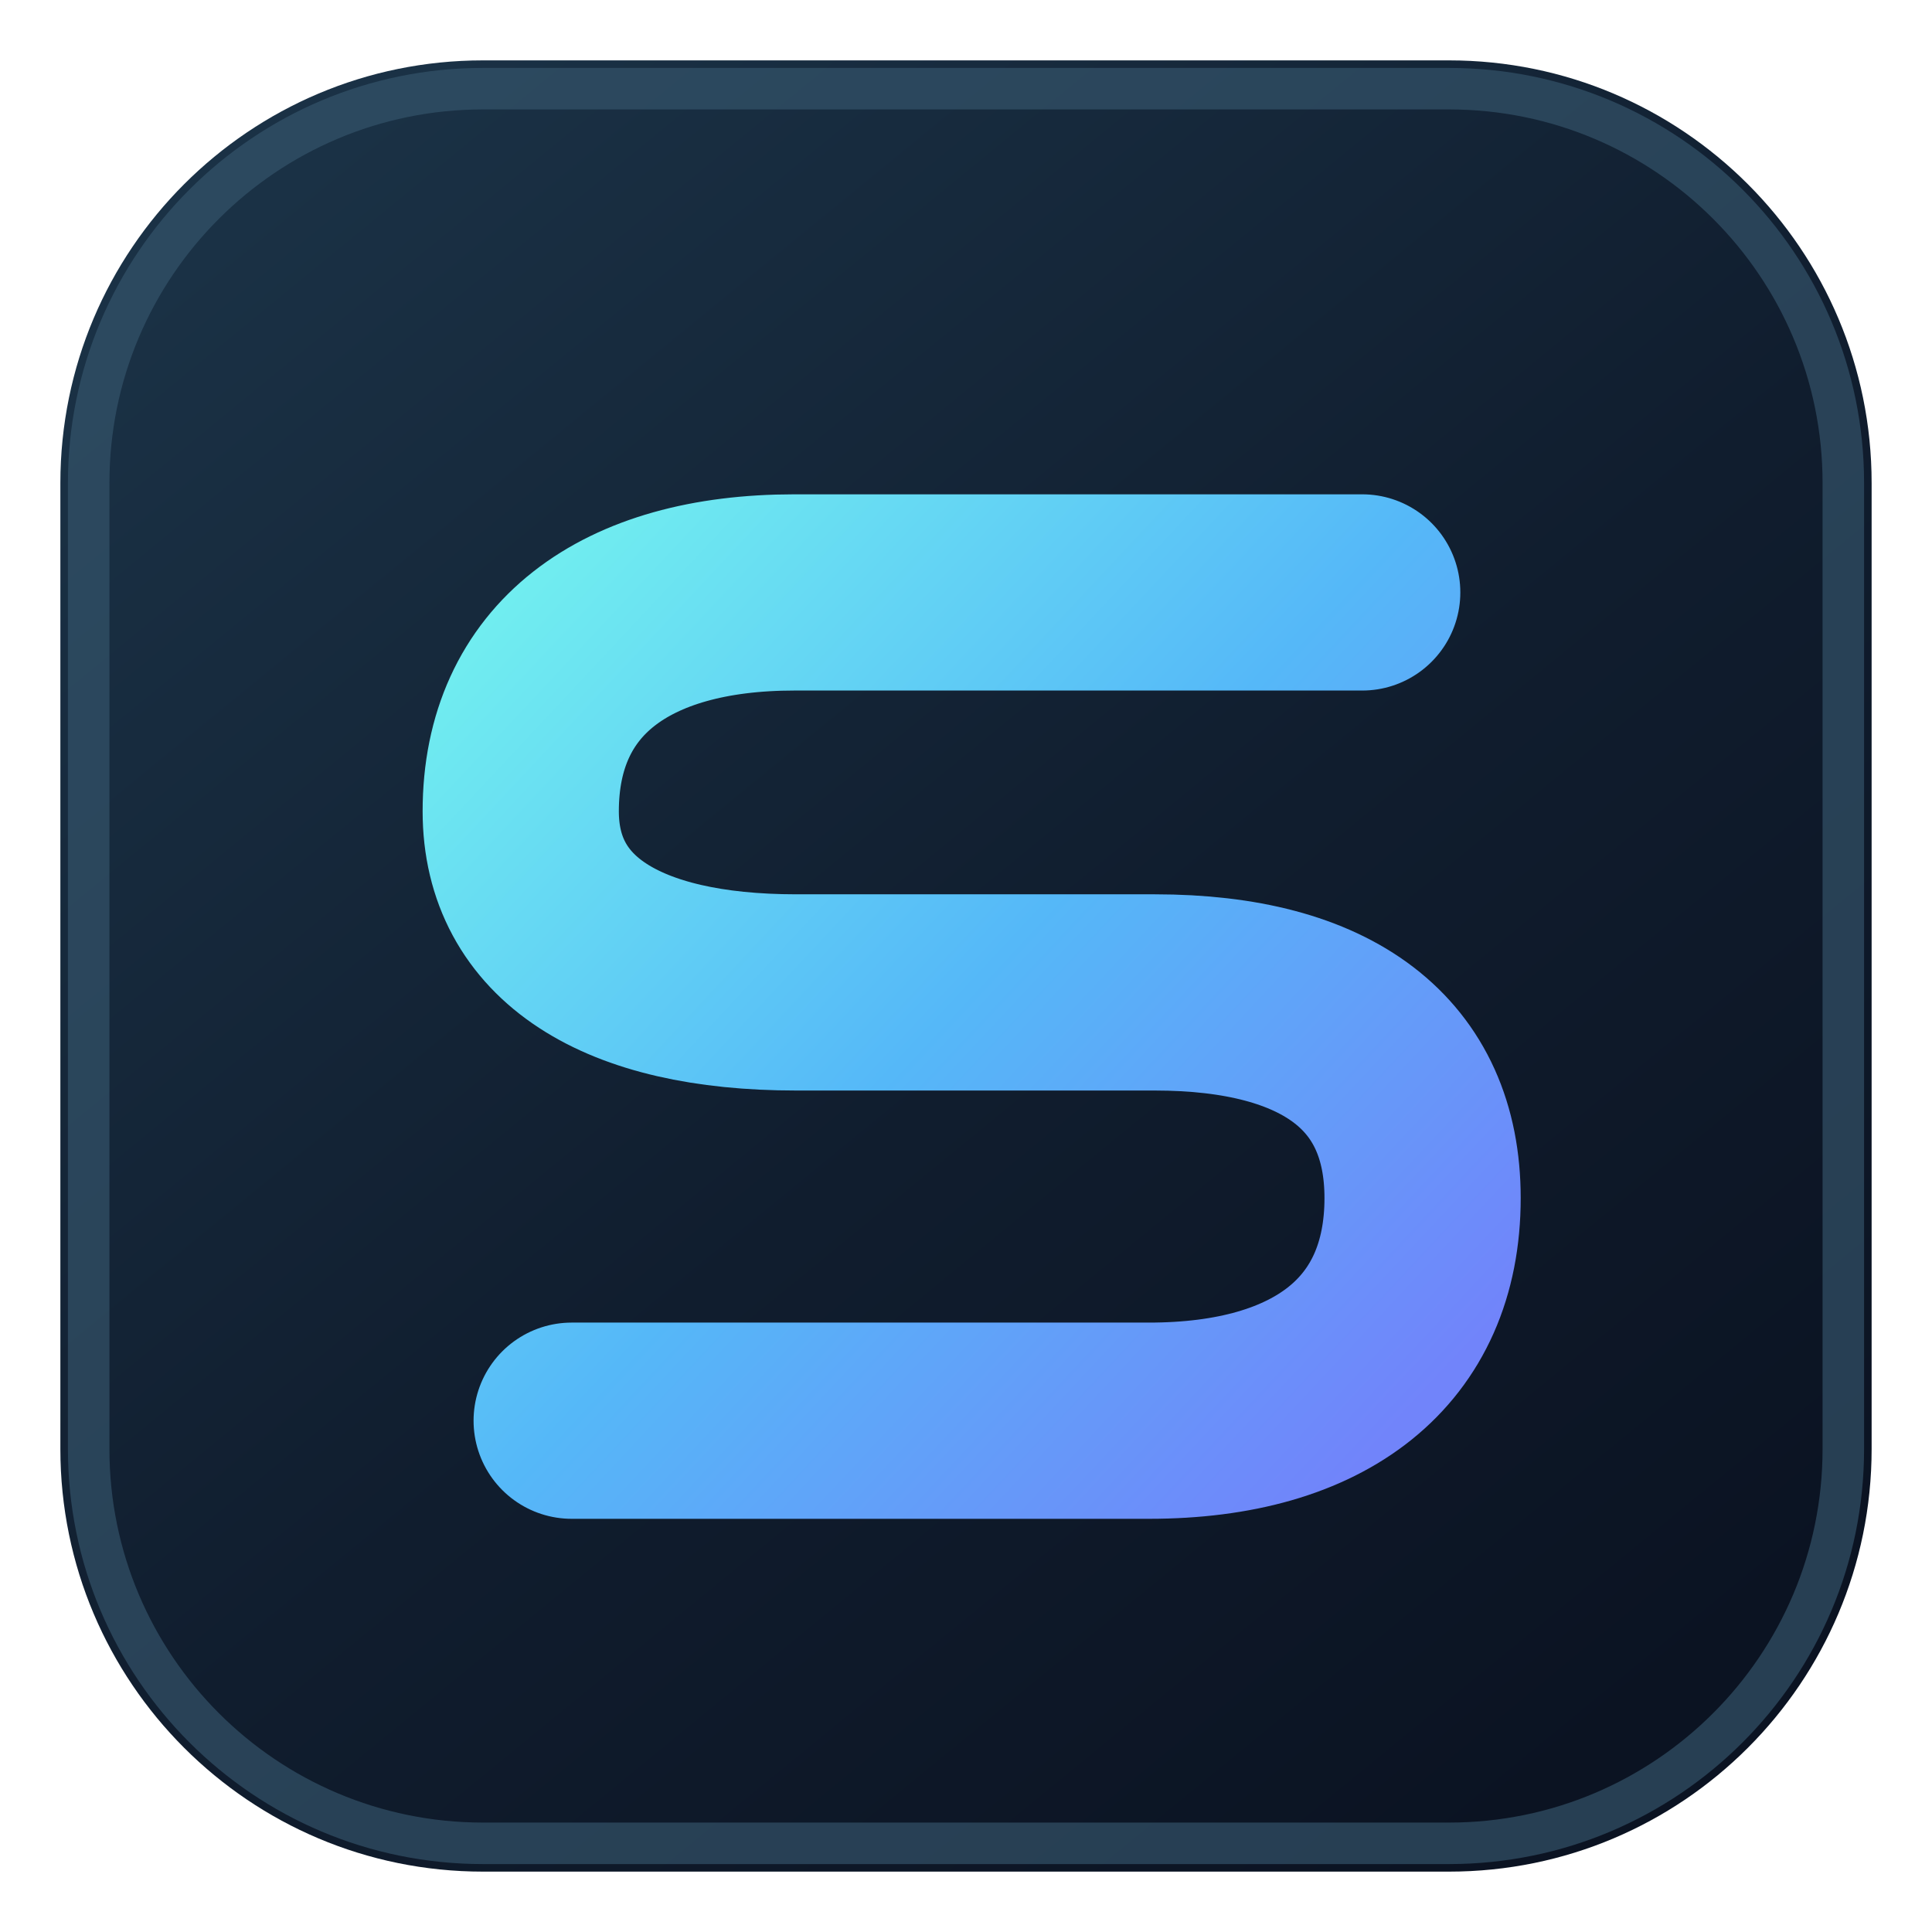
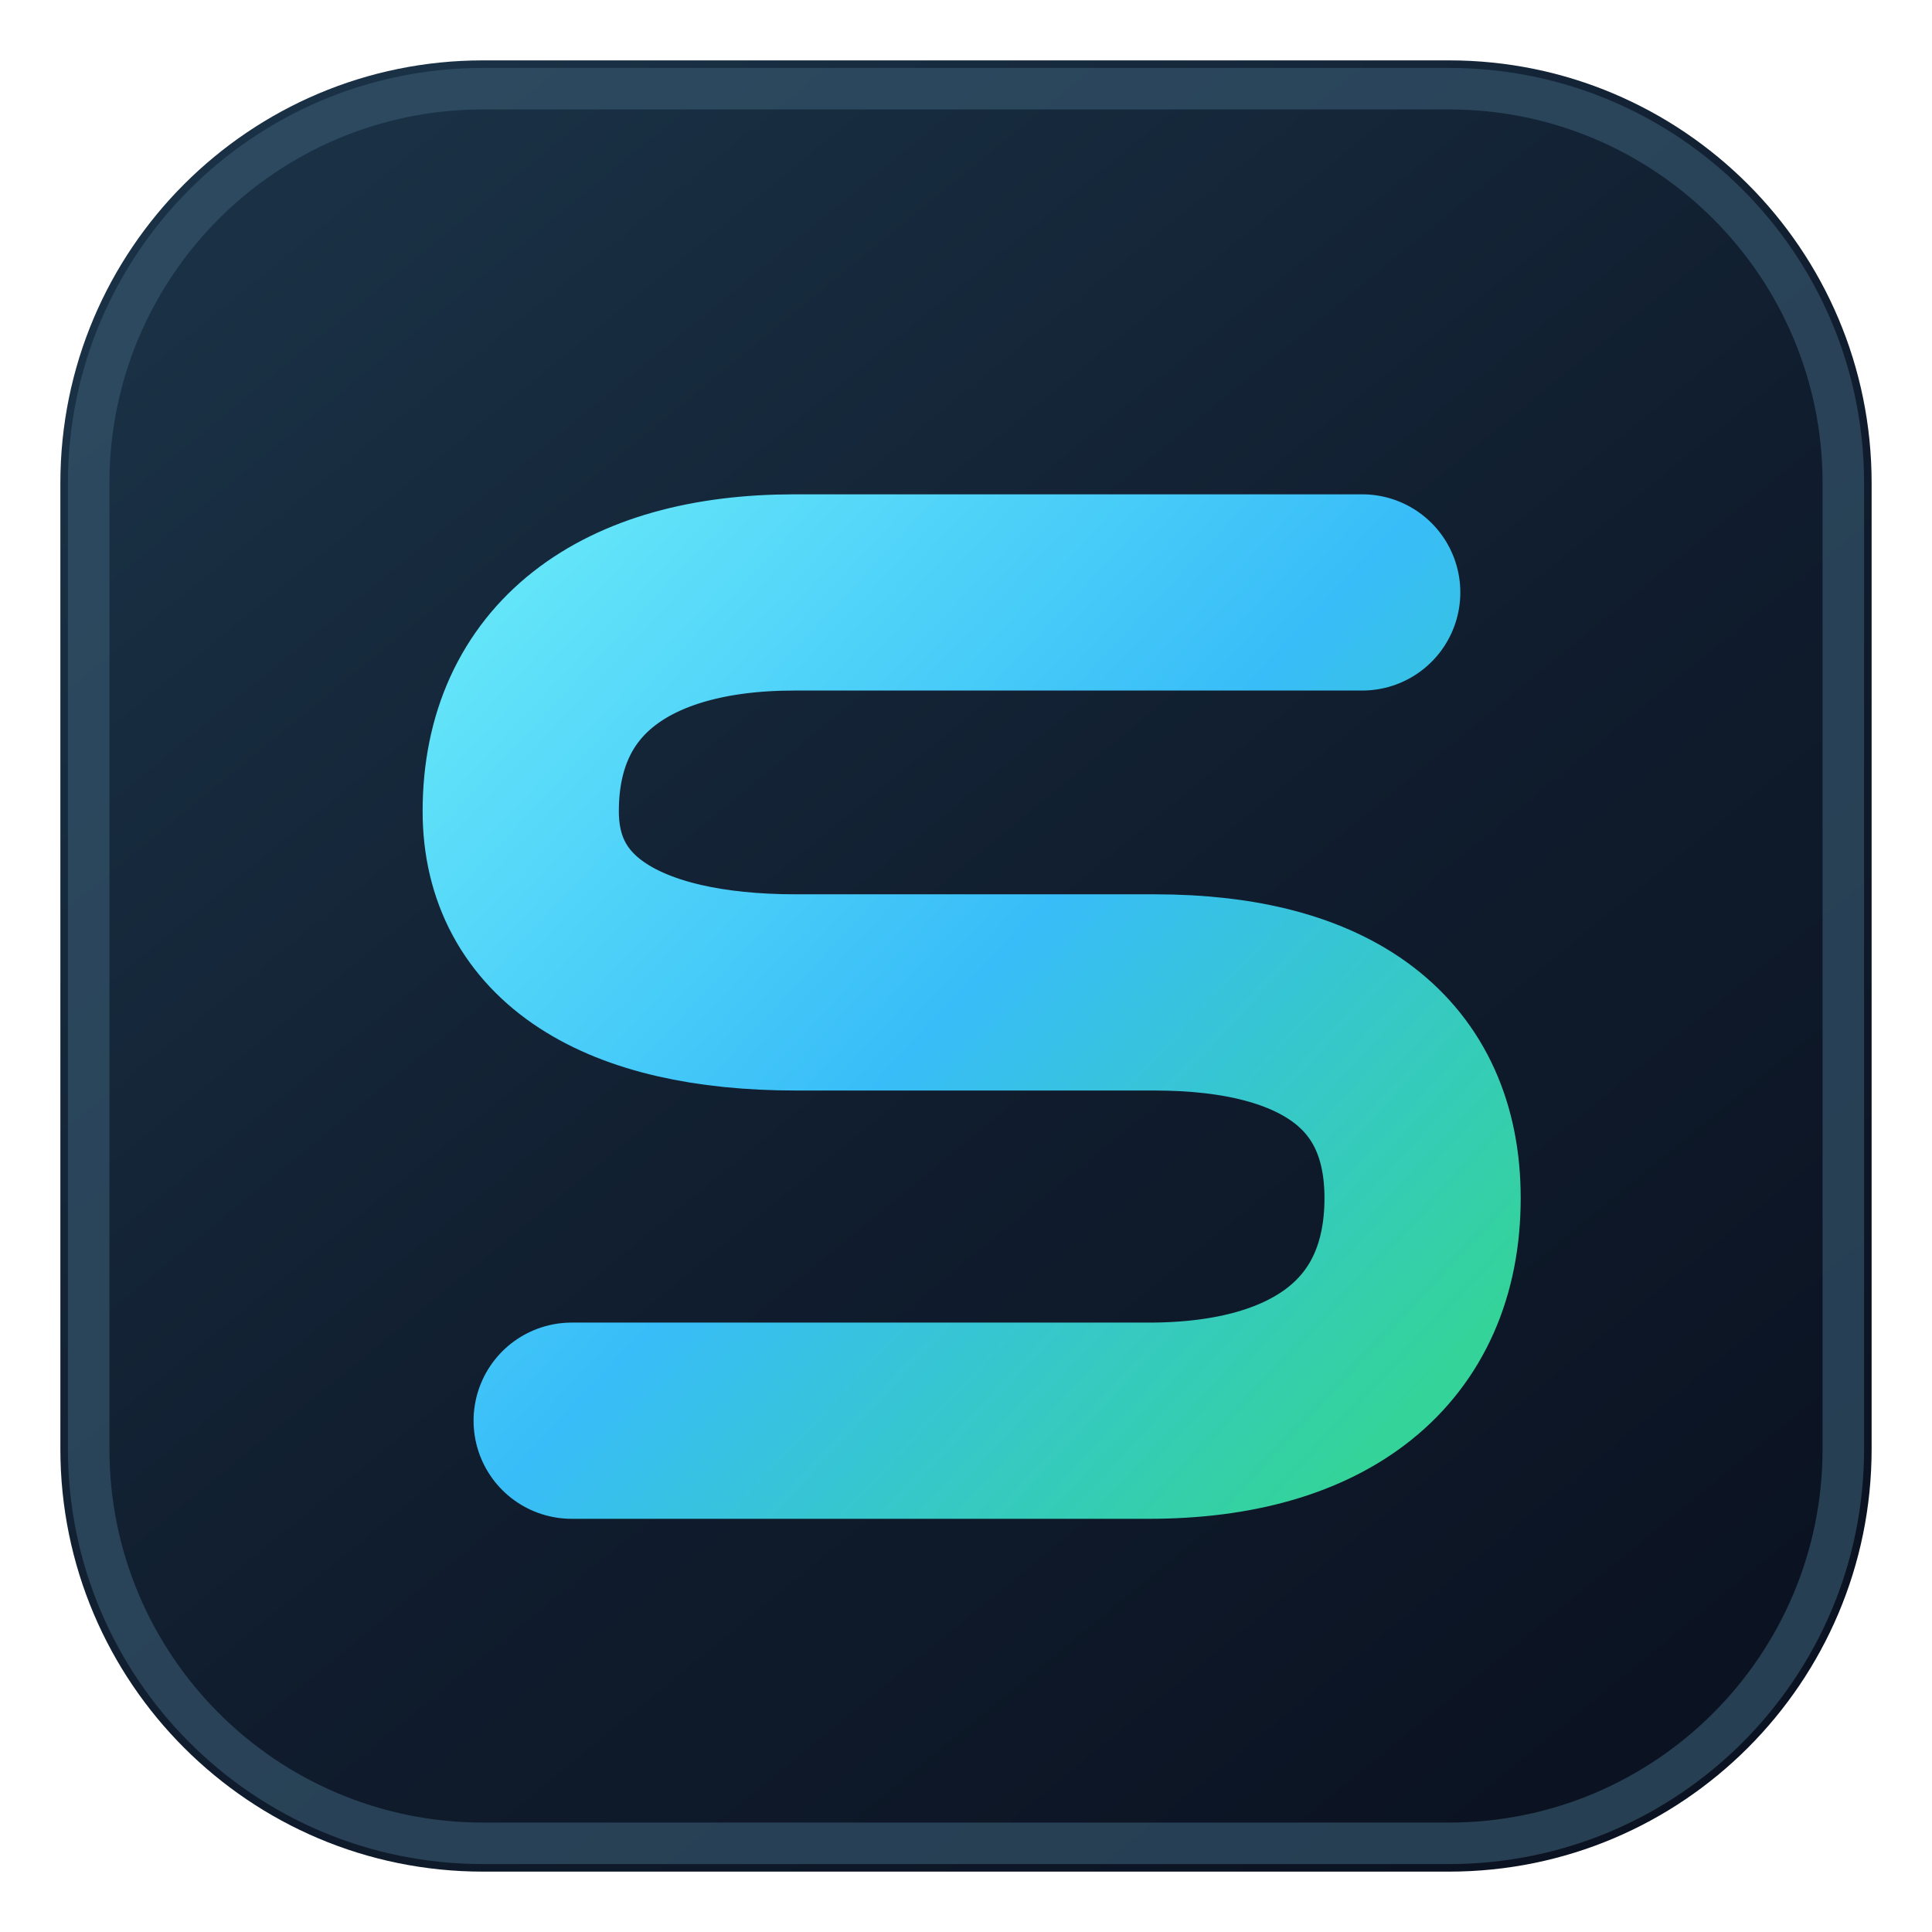
<svg xmlns="http://www.w3.org/2000/svg" width="1024" height="1024" viewBox="0 0 1024 1024" fill="none">
  <defs>
    <linearGradient id="tile" x1="160" y1="90" x2="848" y2="930" gradientUnits="userSpaceOnUse">
      <stop stop-color="#1A3145" />
      <stop offset="0.55" stop-color="#101D2E" />
      <stop offset="1" stop-color="#0B1322" />
    </linearGradient>
    <linearGradient id="span" x1="256" y1="288" x2="748" y2="748" gradientUnits="userSpaceOnUse">
-       <stop stop-color="#73F2EF" />
-       <stop offset="0.52" stop-color="#55B8F8" />
-       <stop offset="1" stop-color="#7184FA" />
+       <stop stop-color="#67E8F9" />
+       <stop offset="0.52" stop-color="#38BDF8" />
+       <stop offset="1" stop-color="#34D399" />
    </linearGradient>
  </defs>
  <rect x="32" y="32" width="960" height="960" rx="224" fill="url(#tile)" />
  <rect x="47" y="47" width="930" height="930" rx="209" stroke="#36566D" stroke-opacity="0.65" stroke-width="22" />
  <path d="M722 314H421C331 314 276 355 276 430C276 492 329 526 422 526H612C704 526 754 564 754 635C754 711 700 753 609 753H303" stroke="url(#span)" stroke-width="104" stroke-linecap="round" stroke-linejoin="round" />
</svg>
